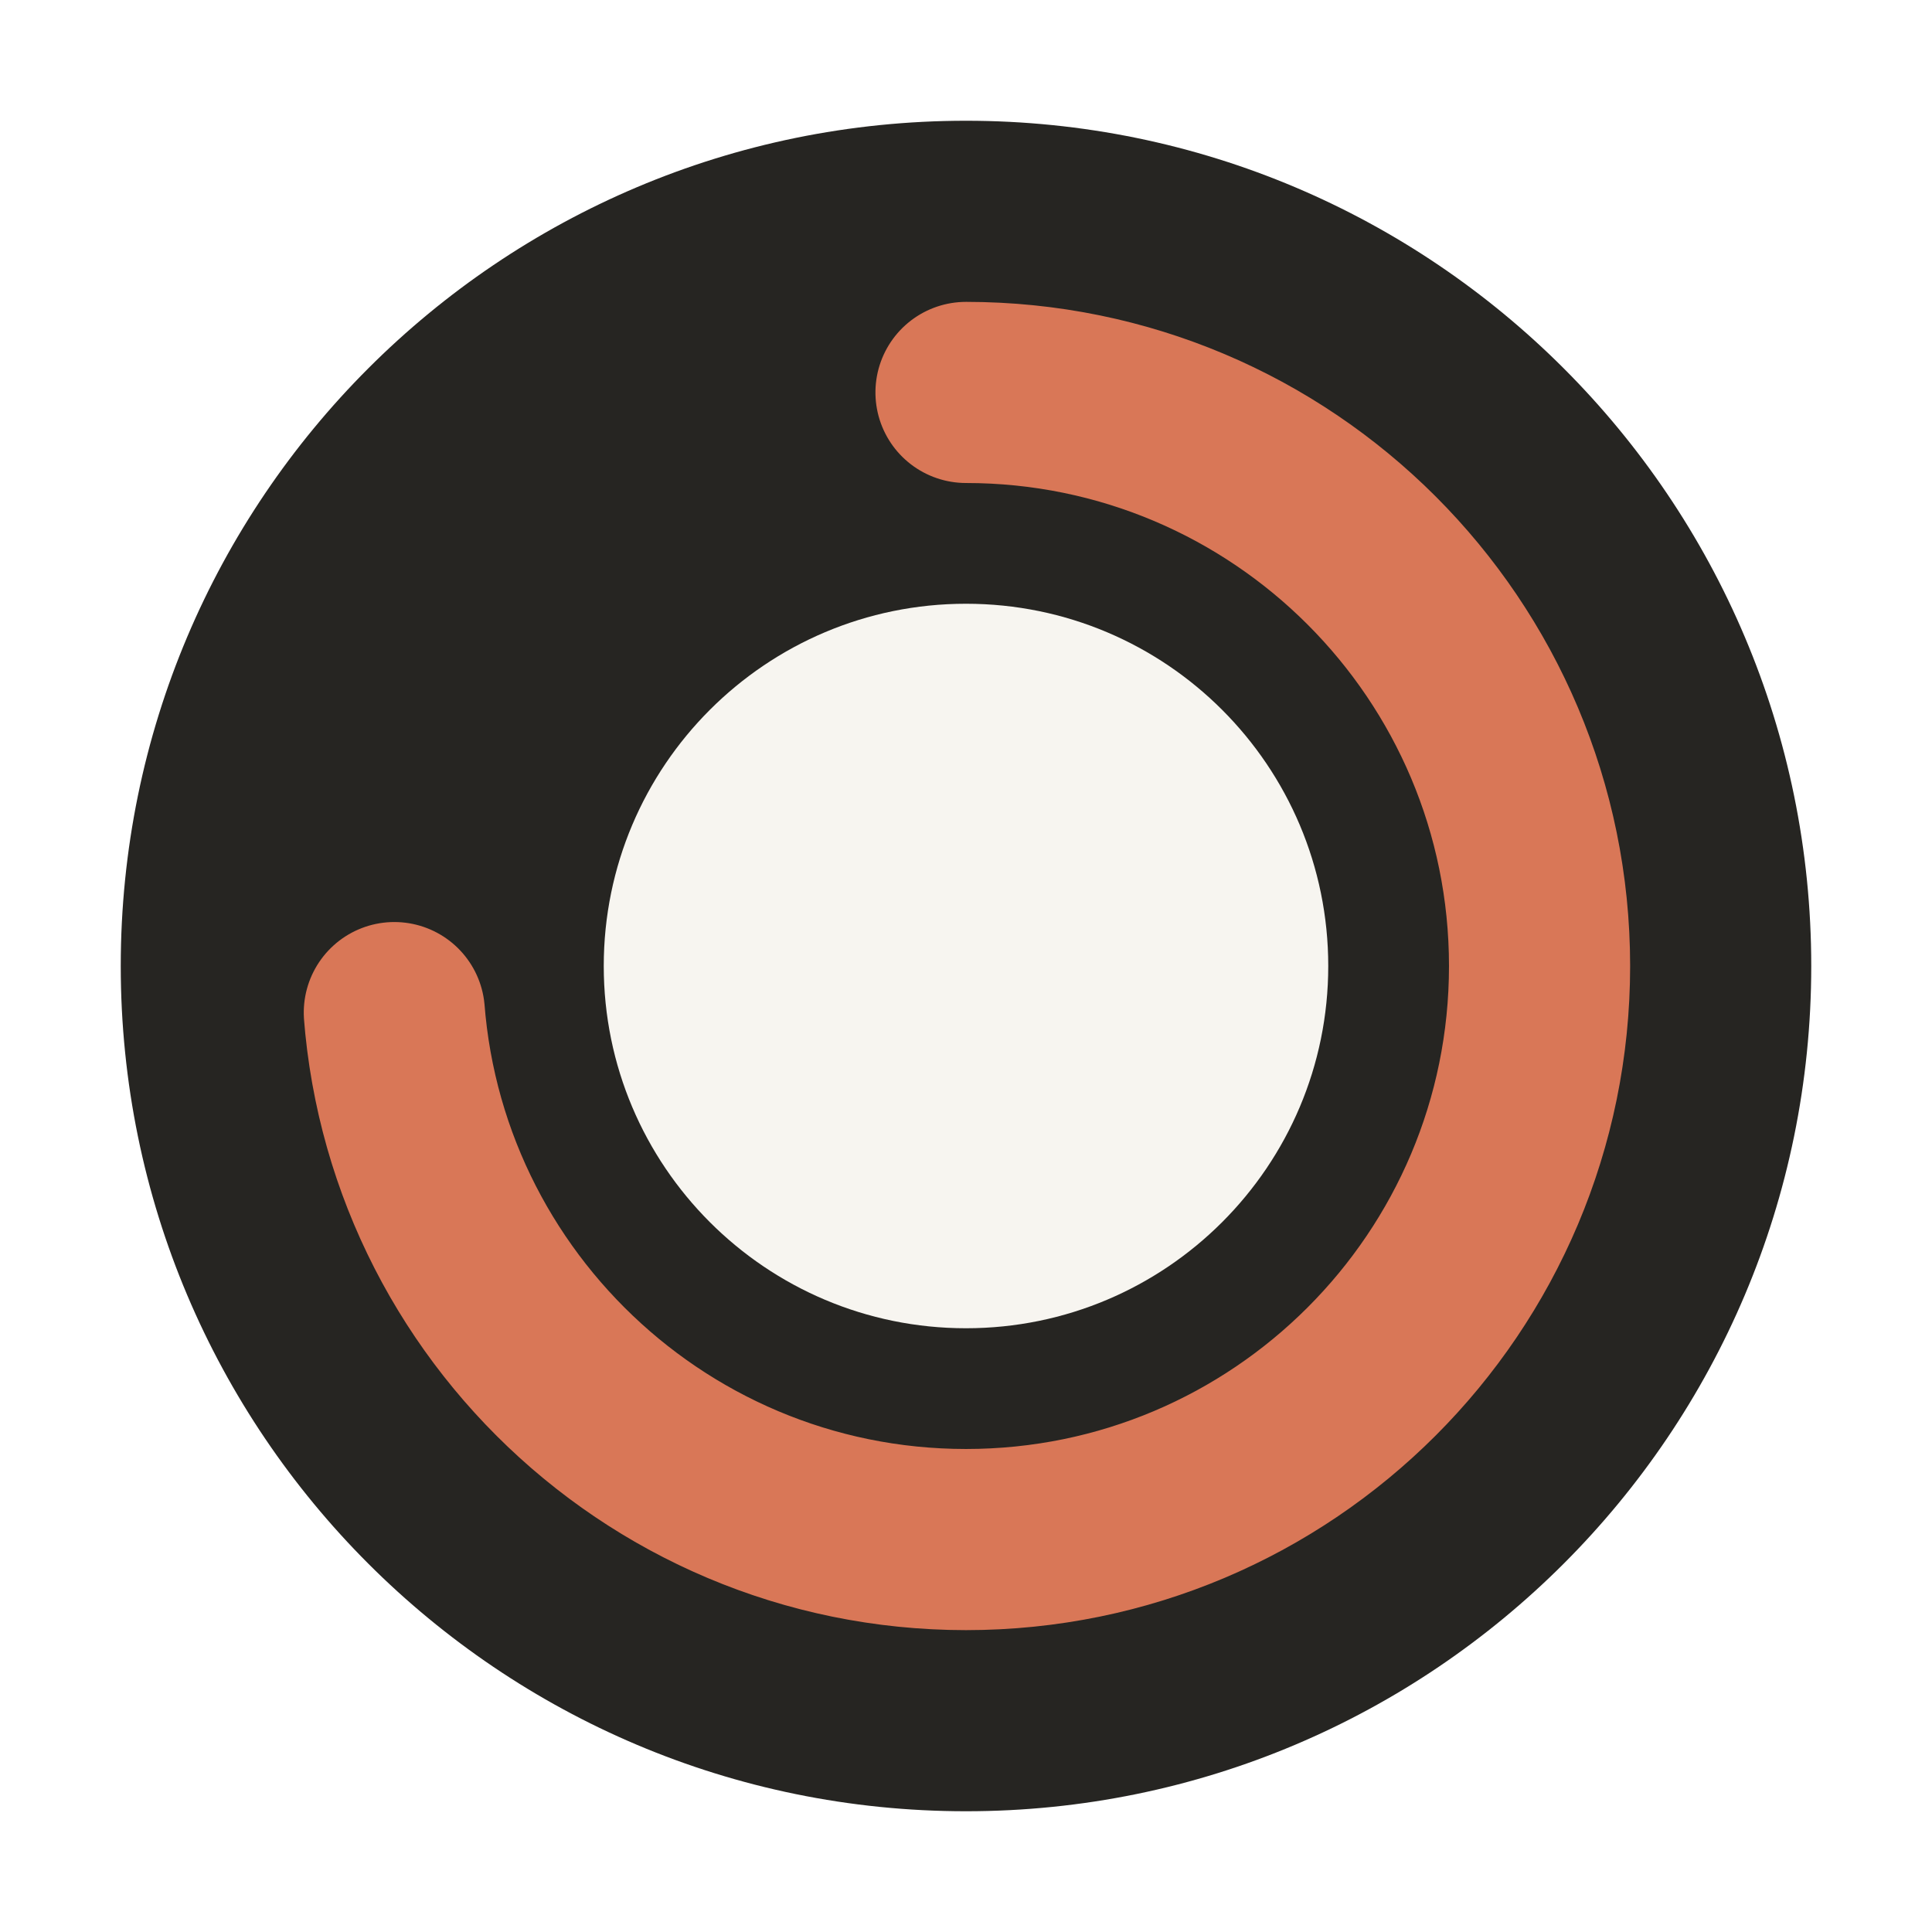
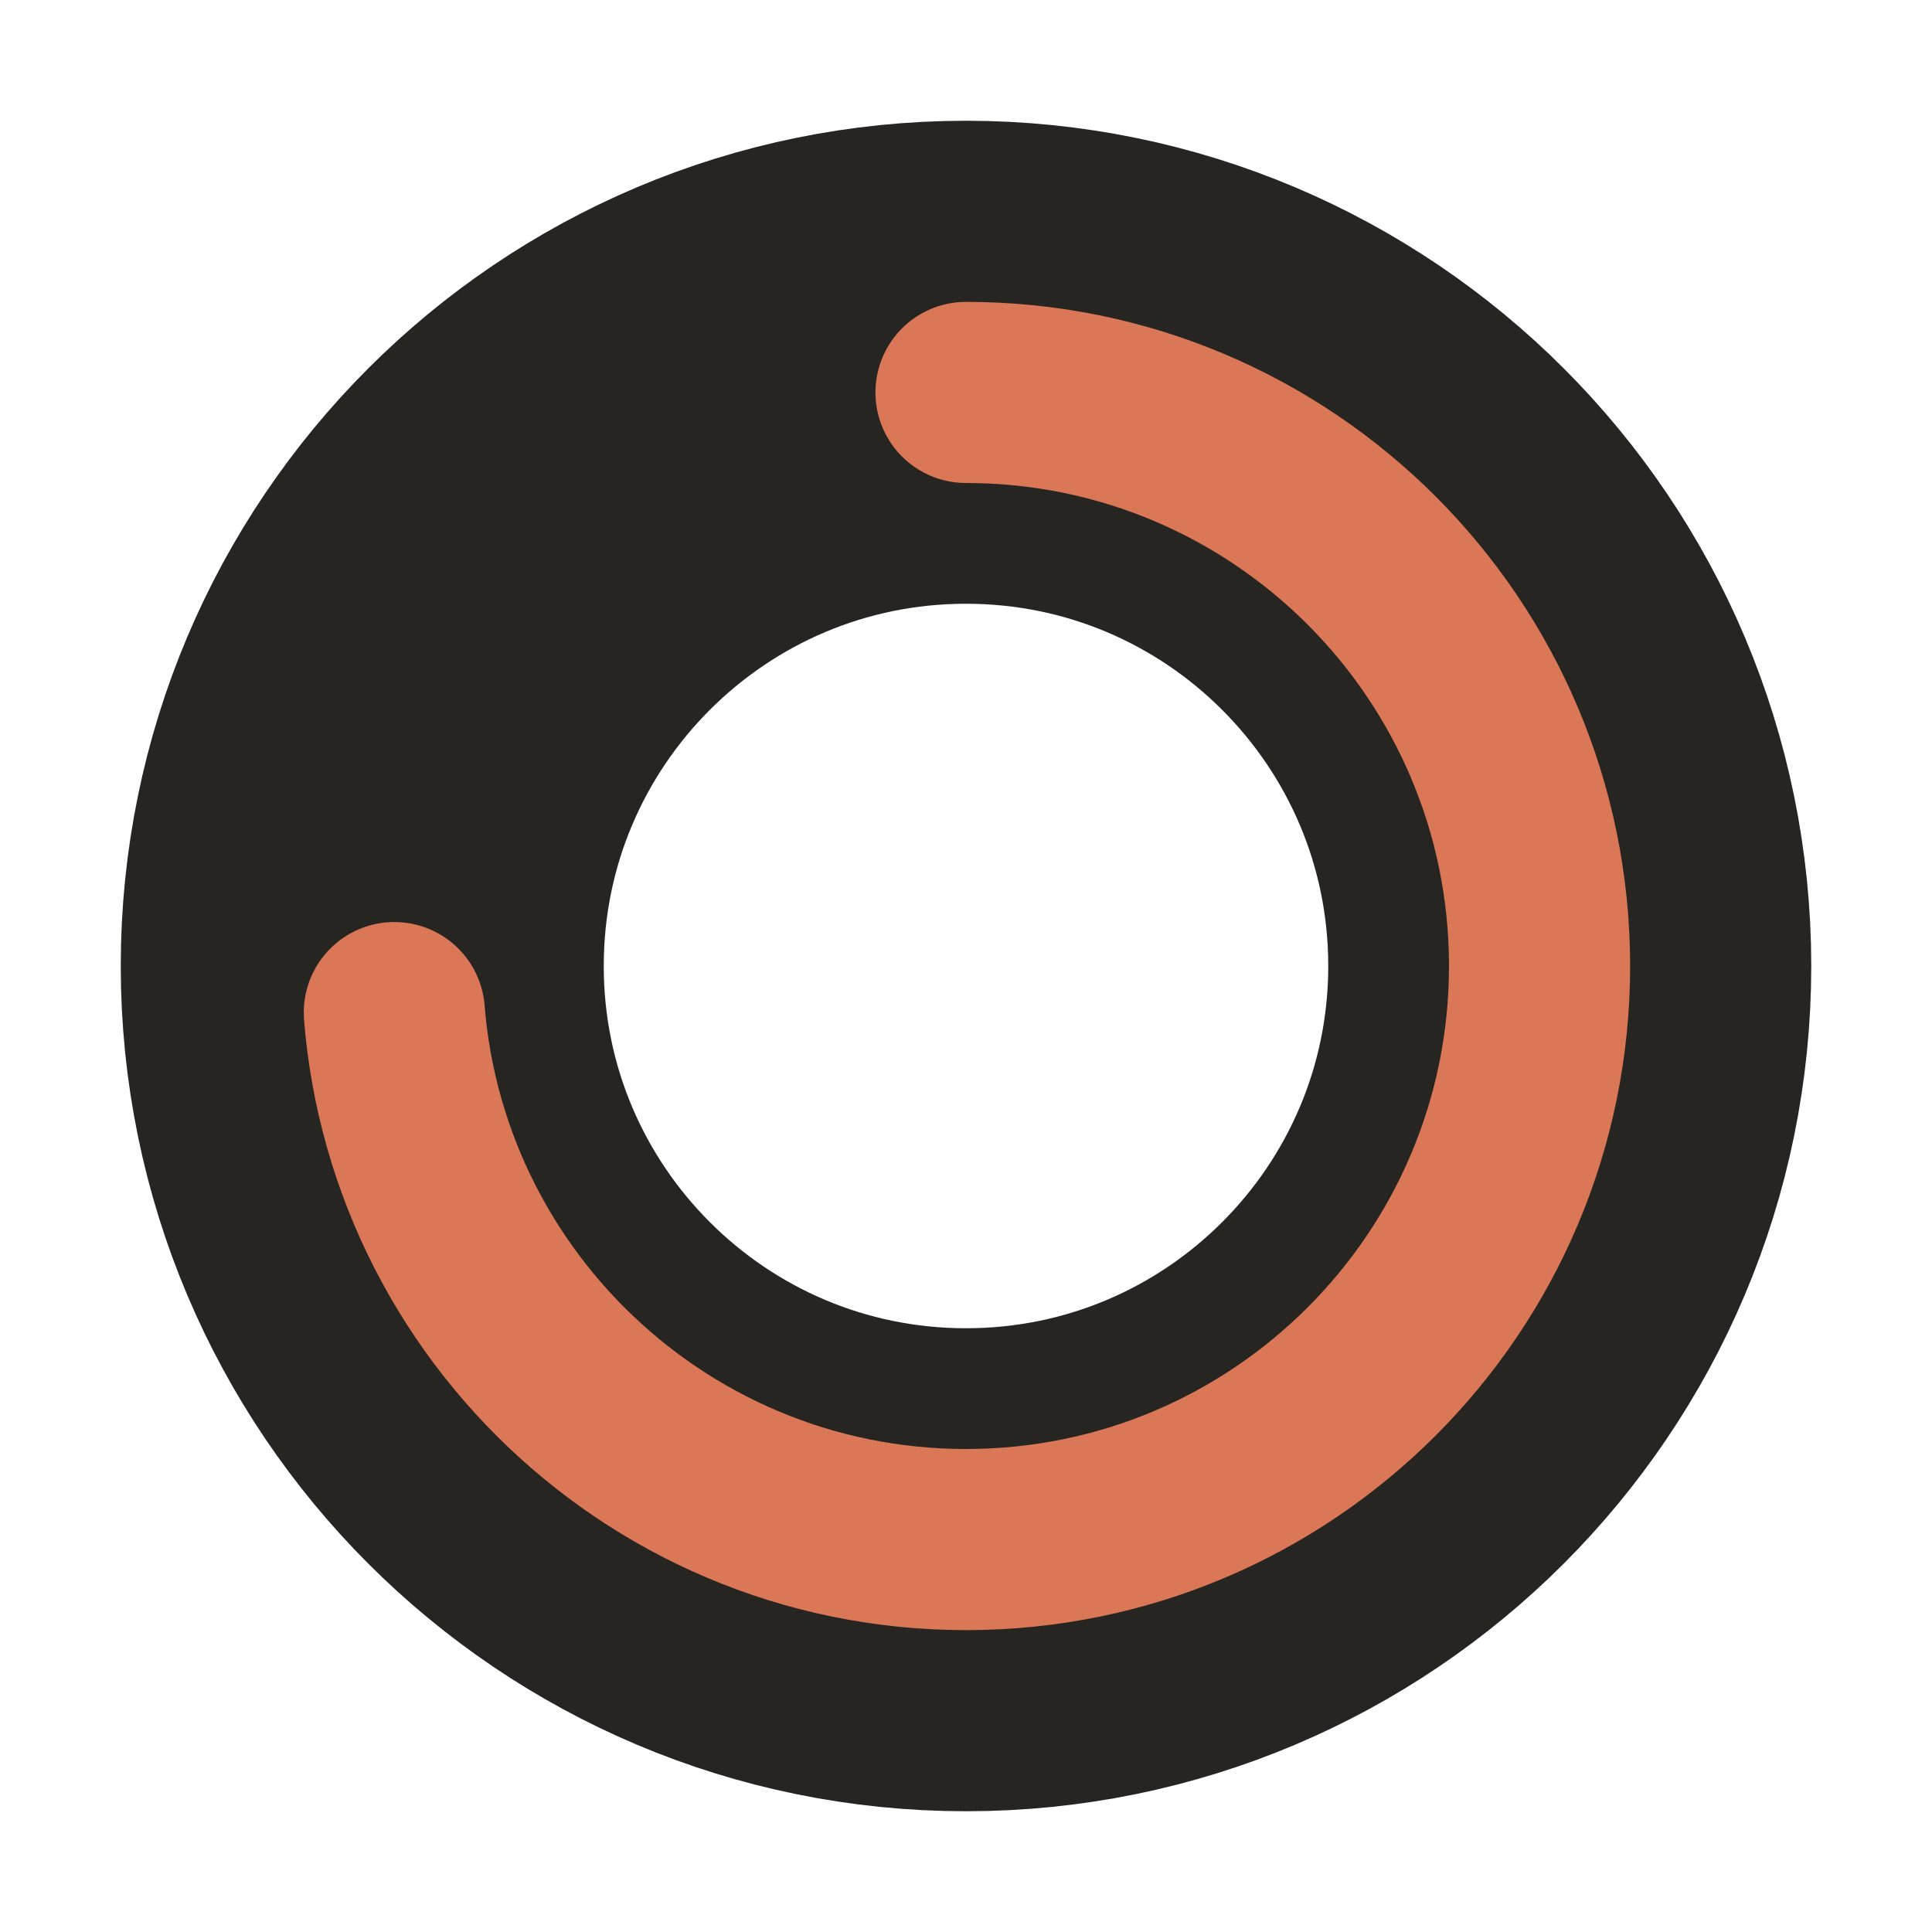
<svg xmlns="http://www.w3.org/2000/svg" width="128" height="128" viewBox="0 0 128 128" role="img" aria-label="Claude Usage Monitor">
-   <circle cx="64" cy="64" r="56" fill="#262522" />
+   <circle cx="64" cy="64" r="40" fill="none" stroke="#262522" stroke-width="32" />
  <circle cx="64" cy="64" r="38" fill="none" stroke="#d97757" stroke-width="12" stroke-linecap="round" stroke-dasharray="176 239" transform="rotate(-90 64 64)" />
-   <circle cx="64" cy="64" r="24" fill="#f7f5f0" />
</svg>
